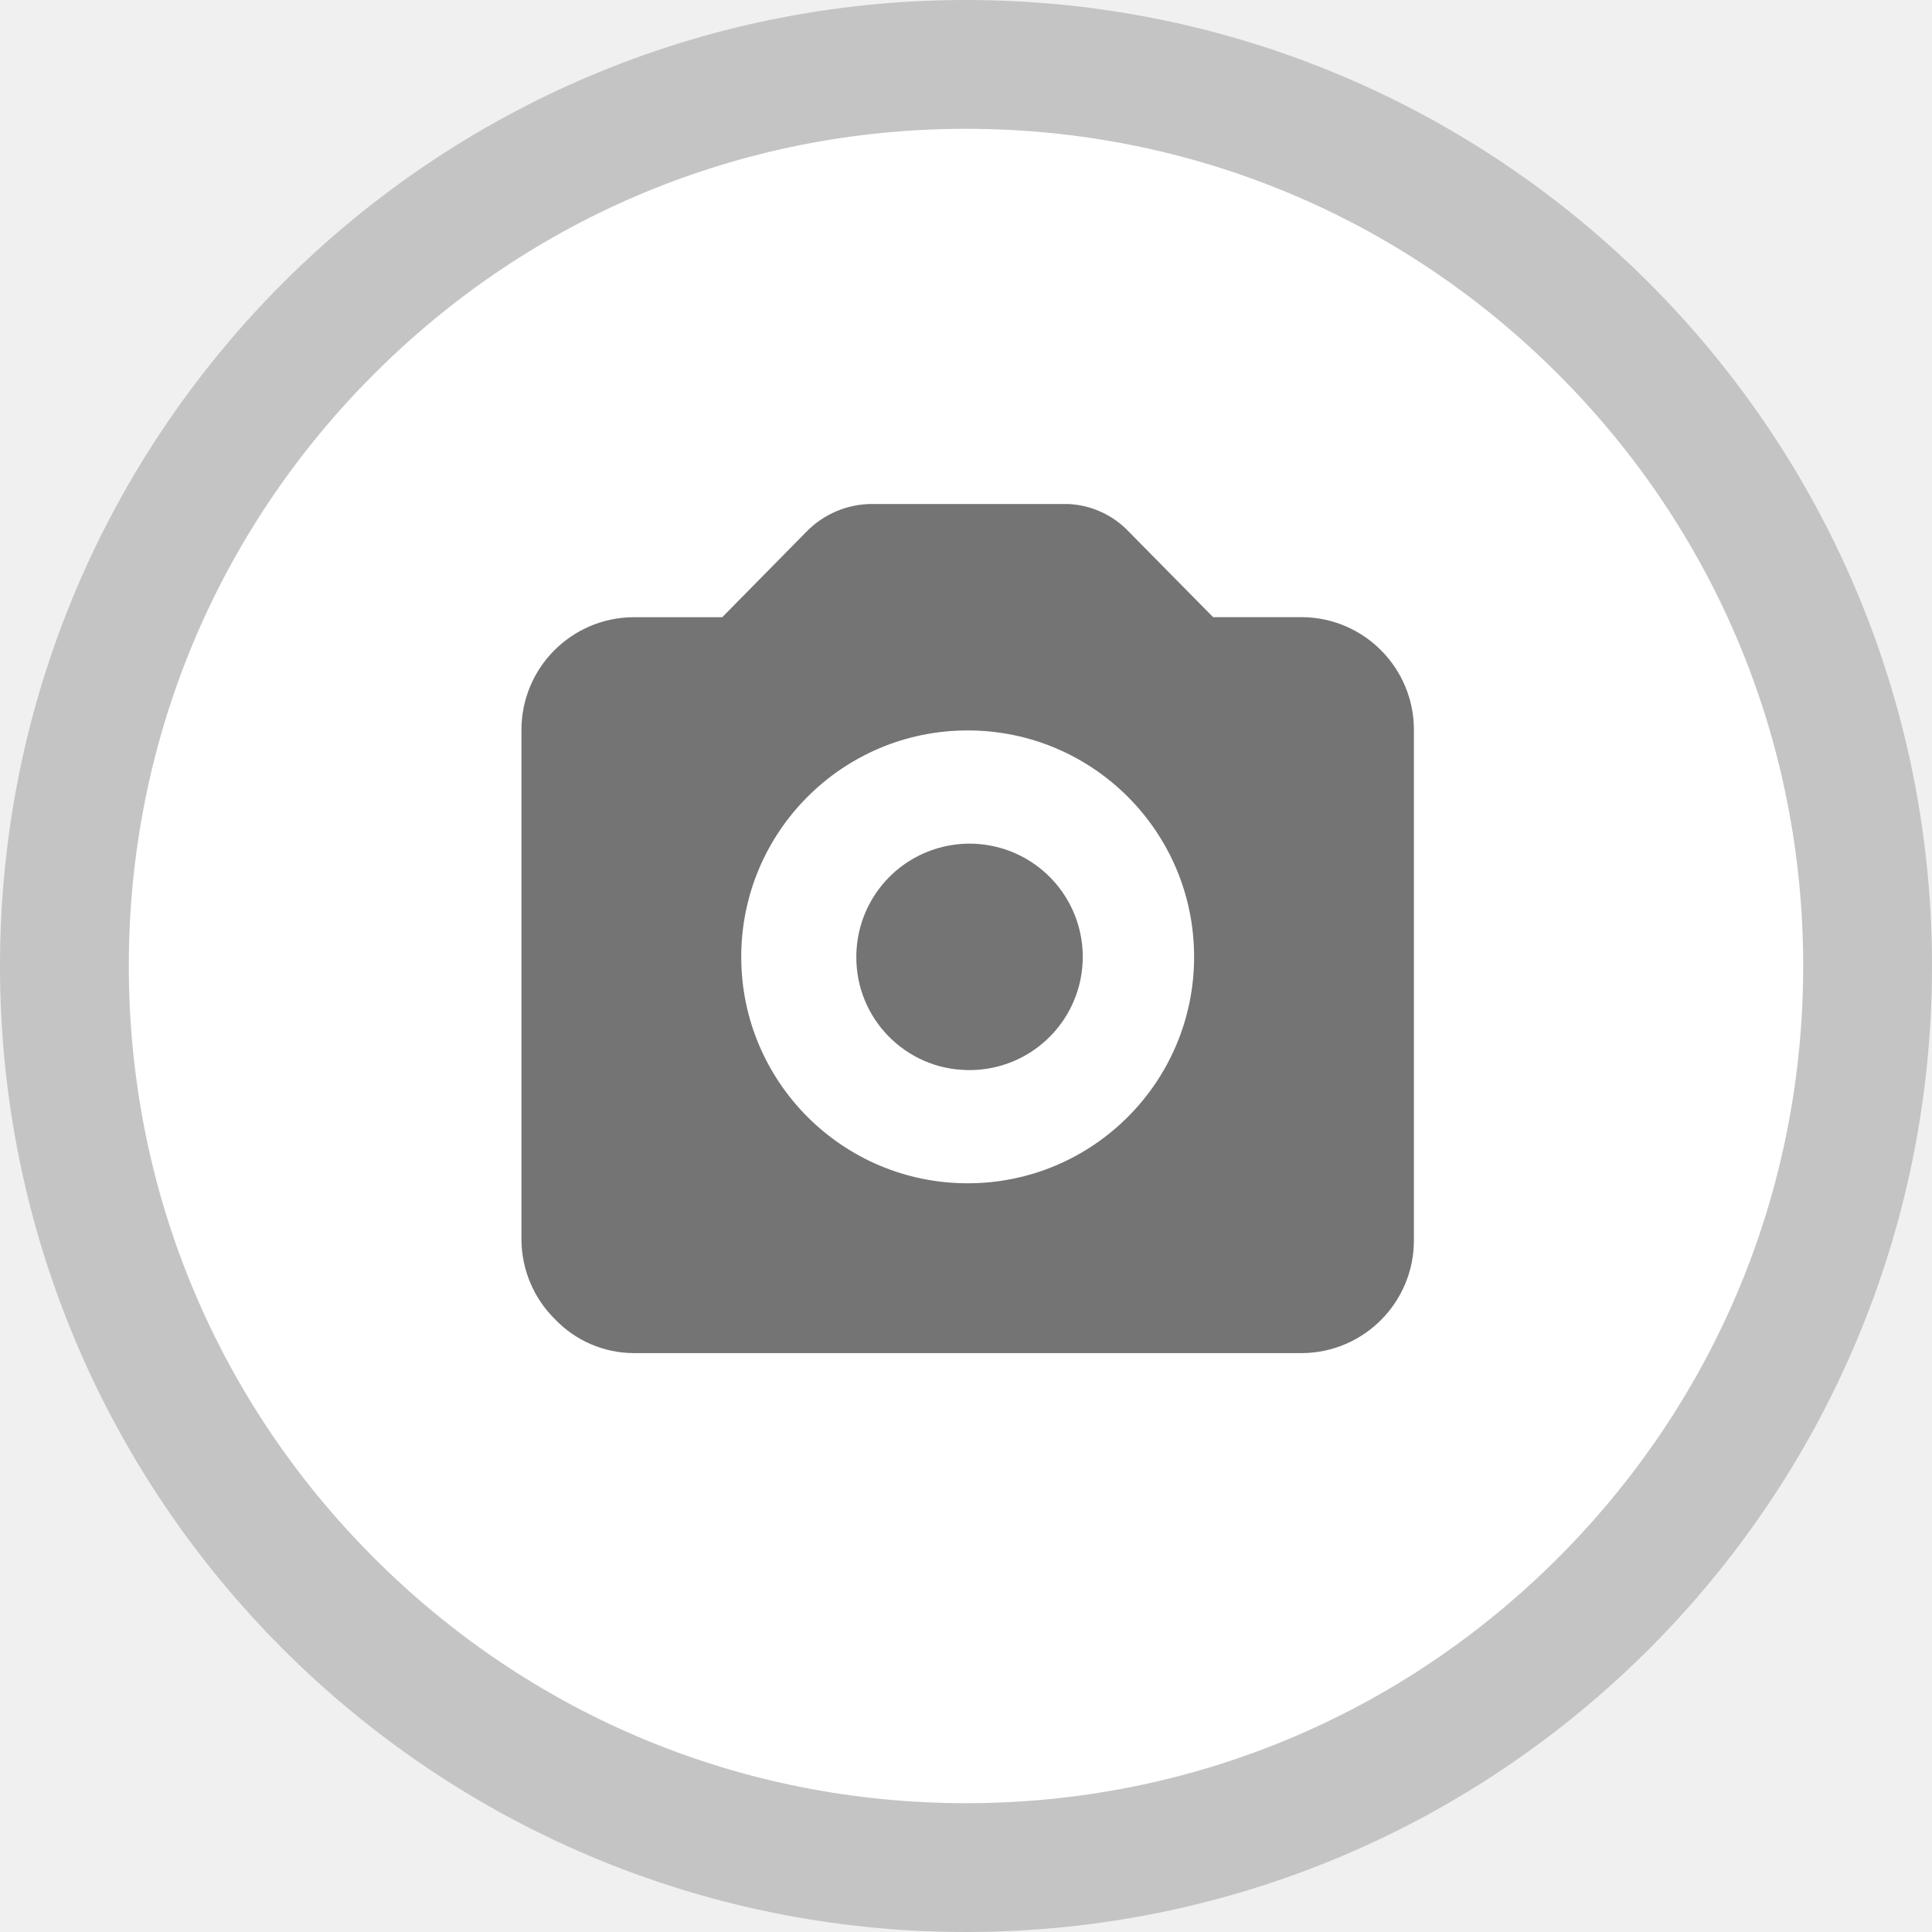
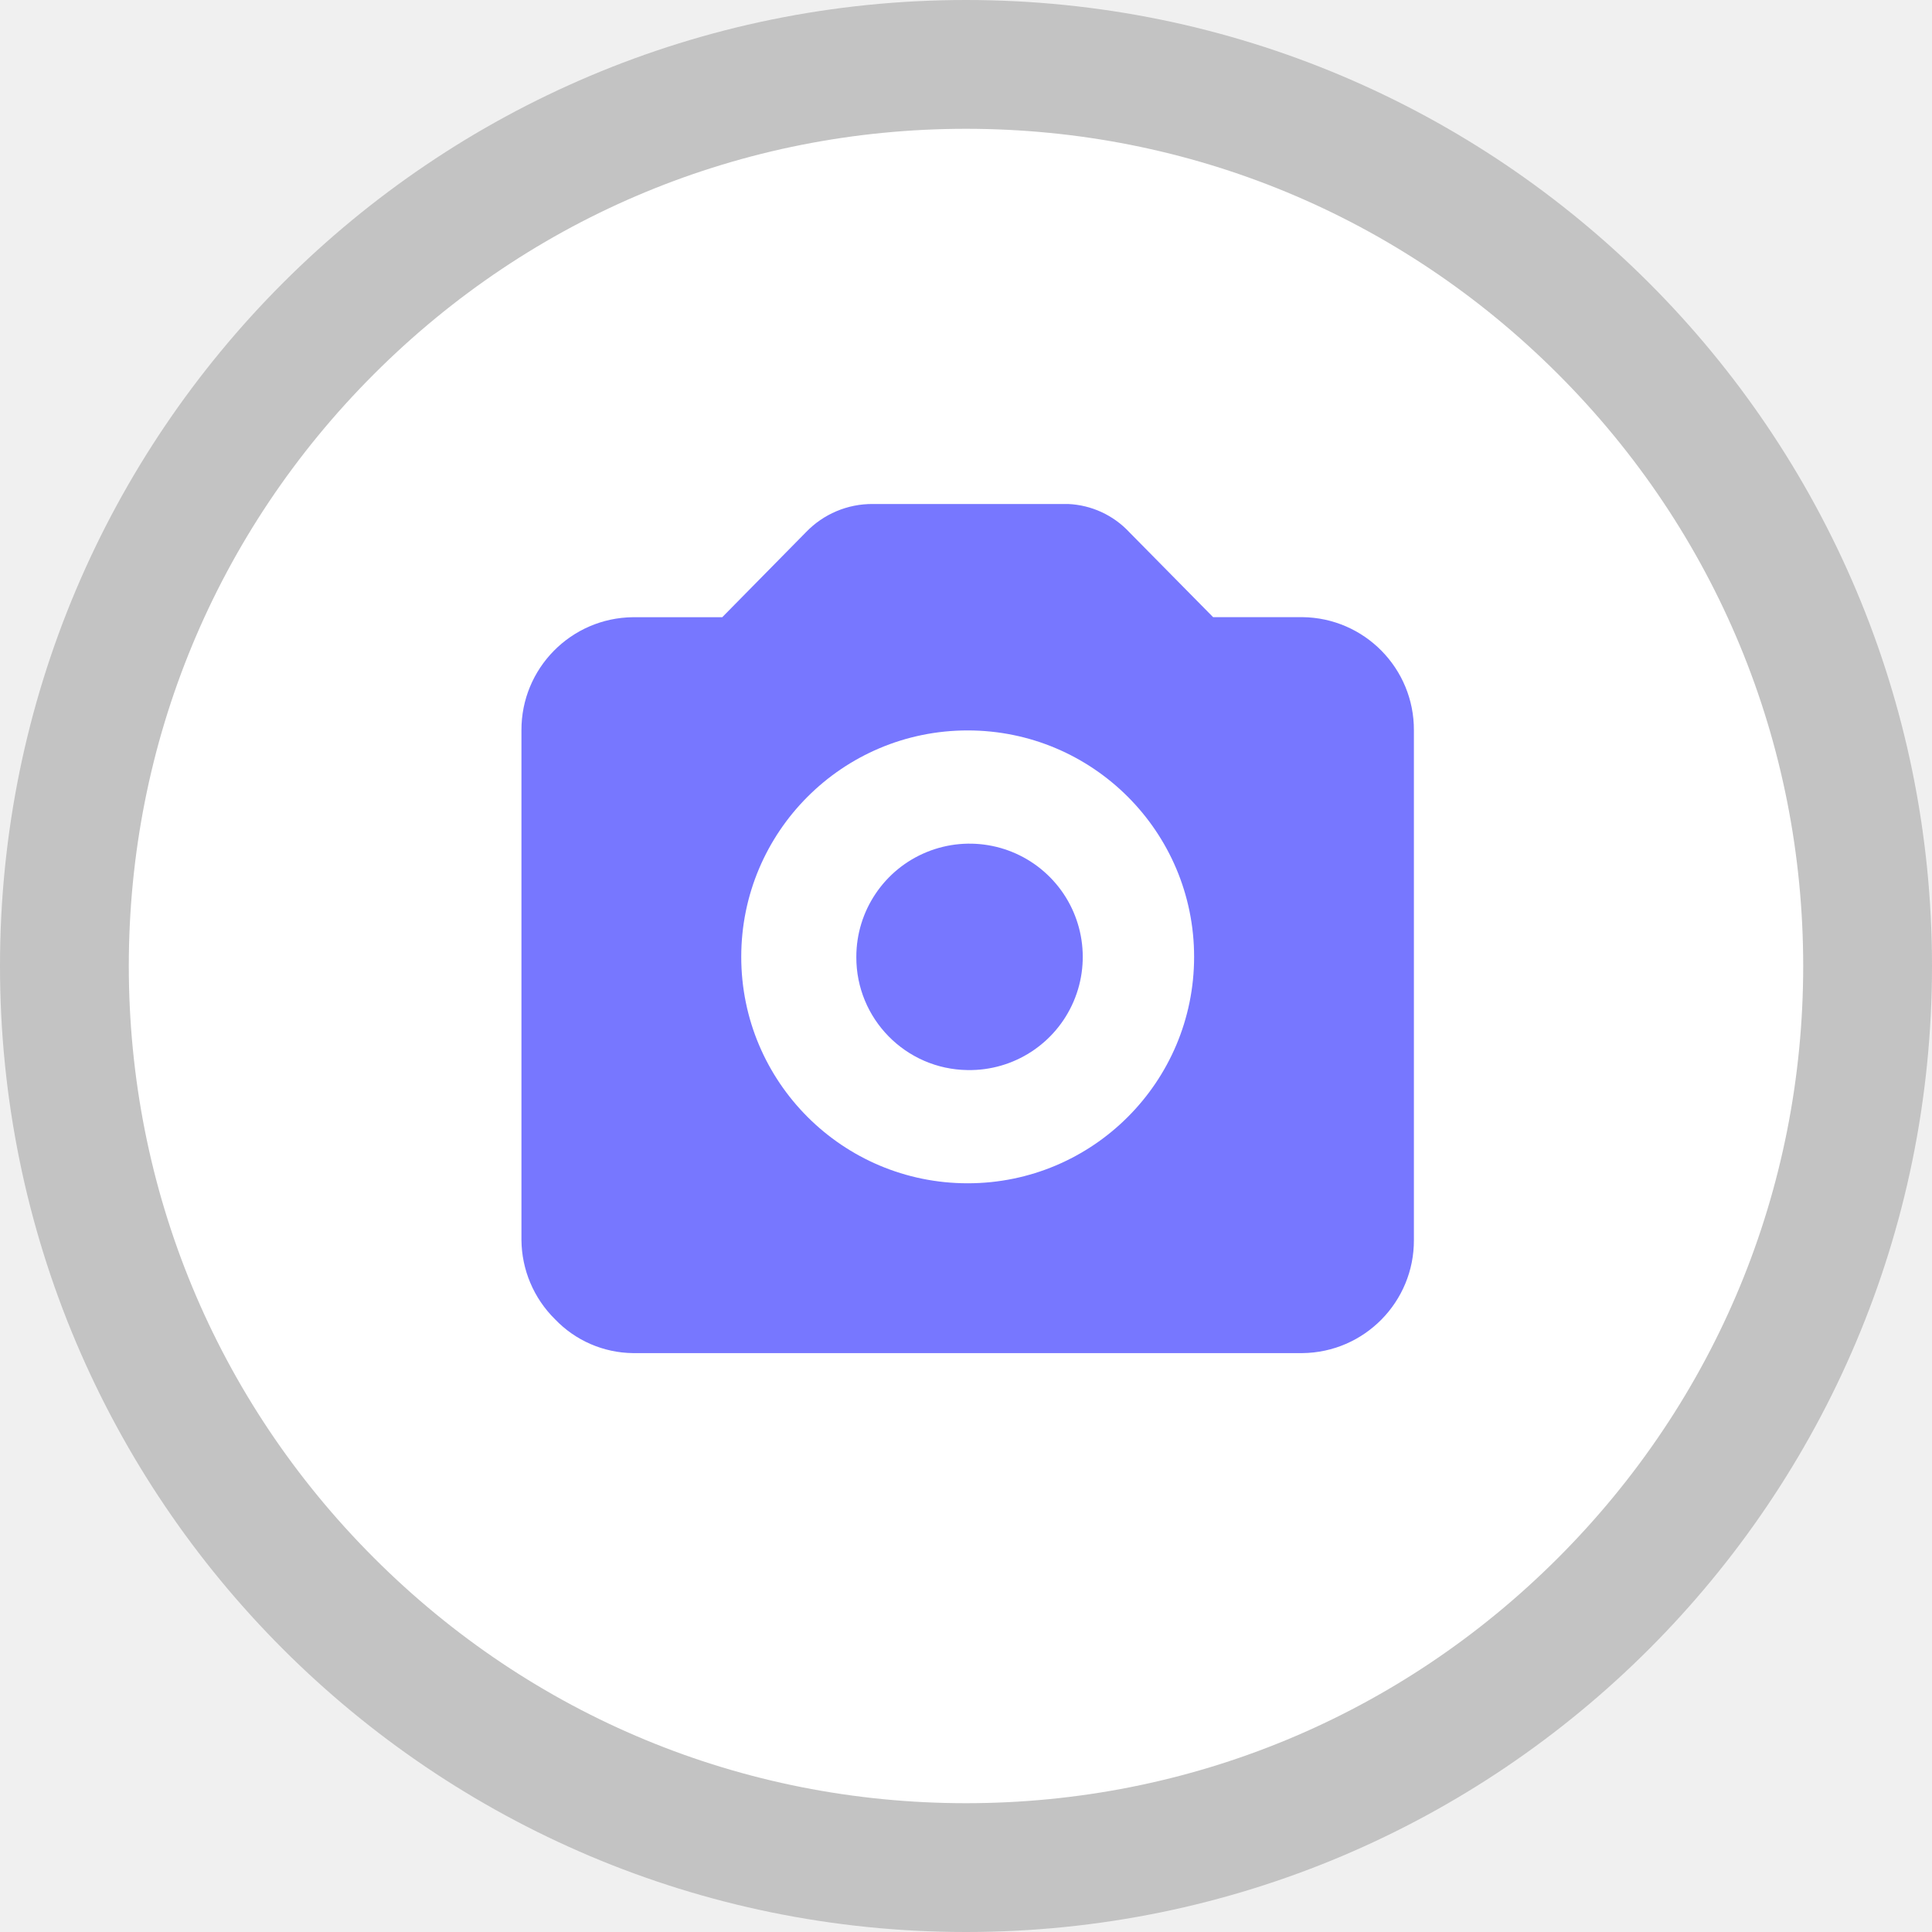
<svg xmlns="http://www.w3.org/2000/svg" width="30" height="30" viewBox="0 0 30 30">
  <g id="그룹_1626" data-name="그룹 1626" transform="translate(-152 -541)">
    <g id="패스_2652" data-name="패스 2652" transform="translate(152 541)" fill="#fff">
      <path d="M 15 29 C 11.26 29 7.745 27.544 5.101 24.899 C 2.456 22.255 1 18.74 1 15 C 1 11.26 2.456 7.745 5.101 5.101 C 7.745 2.456 11.26 1 15 1 C 18.74 1 22.255 2.456 24.899 5.101 C 27.544 7.745 29 11.26 29 15 C 29 18.74 27.544 22.255 24.899 24.899 C 22.255 27.544 18.74 29 15 29 Z" stroke="none" />
-       <path d="M 15 2 C 11.528 2 8.263 3.352 5.808 5.808 C 3.352 8.263 2 11.528 2 15 C 2 18.472 3.352 21.737 5.808 24.192 C 8.263 26.648 11.528 28 15 28 C 18.472 28 21.737 26.648 24.192 24.192 C 26.648 21.737 28 18.472 28 15 C 28 11.528 26.648 8.263 24.192 5.808 C 21.737 3.352 18.472 2 15 2 M 15 0 C 23.284 0 30 6.716 30 15 C 30 23.284 23.284 30 15 30 C 6.716 30 0 23.284 0 15 C 0 6.716 6.716 0 15 0 Z" stroke="none" fill="#c4c4c4" />
+       <path d="M 15 2 C 11.528 2 8.263 3.352 5.808 5.808 C 3.352 8.263 2 11.528 2 15 C 2 18.472 3.352 21.737 5.808 24.192 C 8.263 26.648 11.528 28 15 28 C 18.472 28 21.737 26.648 24.192 24.192 C 26.648 21.737 28 18.472 28 15 C 28 11.528 26.648 8.263 24.192 5.808 C 21.737 3.352 18.472 2 15 2 M 15 0 C 23.284 0 30 6.716 30 15 C 30 23.284 23.284 30 15 30 C 6.716 30 0 23.284 0 15 C 0 6.716 6.716 0 15 0 Z" stroke="none" fill="#c3c3c3" />
    </g>
    <g id="Camera" transform="translate(159.949 548.314)">
      <rect id="사각형_252" data-name="사각형 252" width="14.101" height="14.101" transform="translate(0 0)" fill="none" />
-       <path id="패스_110" data-name="패스 110" d="M6.929,8.79A1.758,1.758,0,1,0,5.2,7.032,1.75,1.75,0,0,0,6.929,8.79Zm0-5.274a3.516,3.516,0,0,1,0,7.032,3.516,3.516,0,0,1,0-7.032Zm5.2,9.669H1.732A1.7,1.7,0,0,1,.52,12.658,1.748,1.748,0,0,1,0,11.427V3.516A1.75,1.75,0,0,1,1.732,1.758H3.118L4.417.439A1.424,1.424,0,0,1,5.456,0H8.488A1.382,1.382,0,0,1,9.44.439l1.3,1.318h1.386a1.75,1.75,0,0,1,1.732,1.758v7.911A1.75,1.75,0,0,1,12.125,13.185Z" transform="translate(0.148 0.512)" fill="#747474" fill-rule="evenodd" />
+       <path id="패스_110" data-name="패스 110" d="M6.929,8.79A1.758,1.758,0,1,0,5.2,7.032,1.75,1.75,0,0,0,6.929,8.79Zm0-5.274a3.516,3.516,0,0,1,0,7.032,3.516,3.516,0,0,1,0-7.032Zm5.2,9.669H1.732A1.7,1.7,0,0,1,.52,12.658,1.748,1.748,0,0,1,0,11.427V3.516A1.75,1.75,0,0,1,1.732,1.758H3.118L4.417.439A1.424,1.424,0,0,1,5.456,0H8.488A1.382,1.382,0,0,1,9.44.439l1.3,1.318h1.386a1.75,1.75,0,0,1,1.732,1.758v7.911A1.75,1.75,0,0,1,12.125,13.185Z" transform="translate(0.148 0.512)" fill="#77f" fill-rule="evenodd" />
    </g>
  </g>
</svg>
